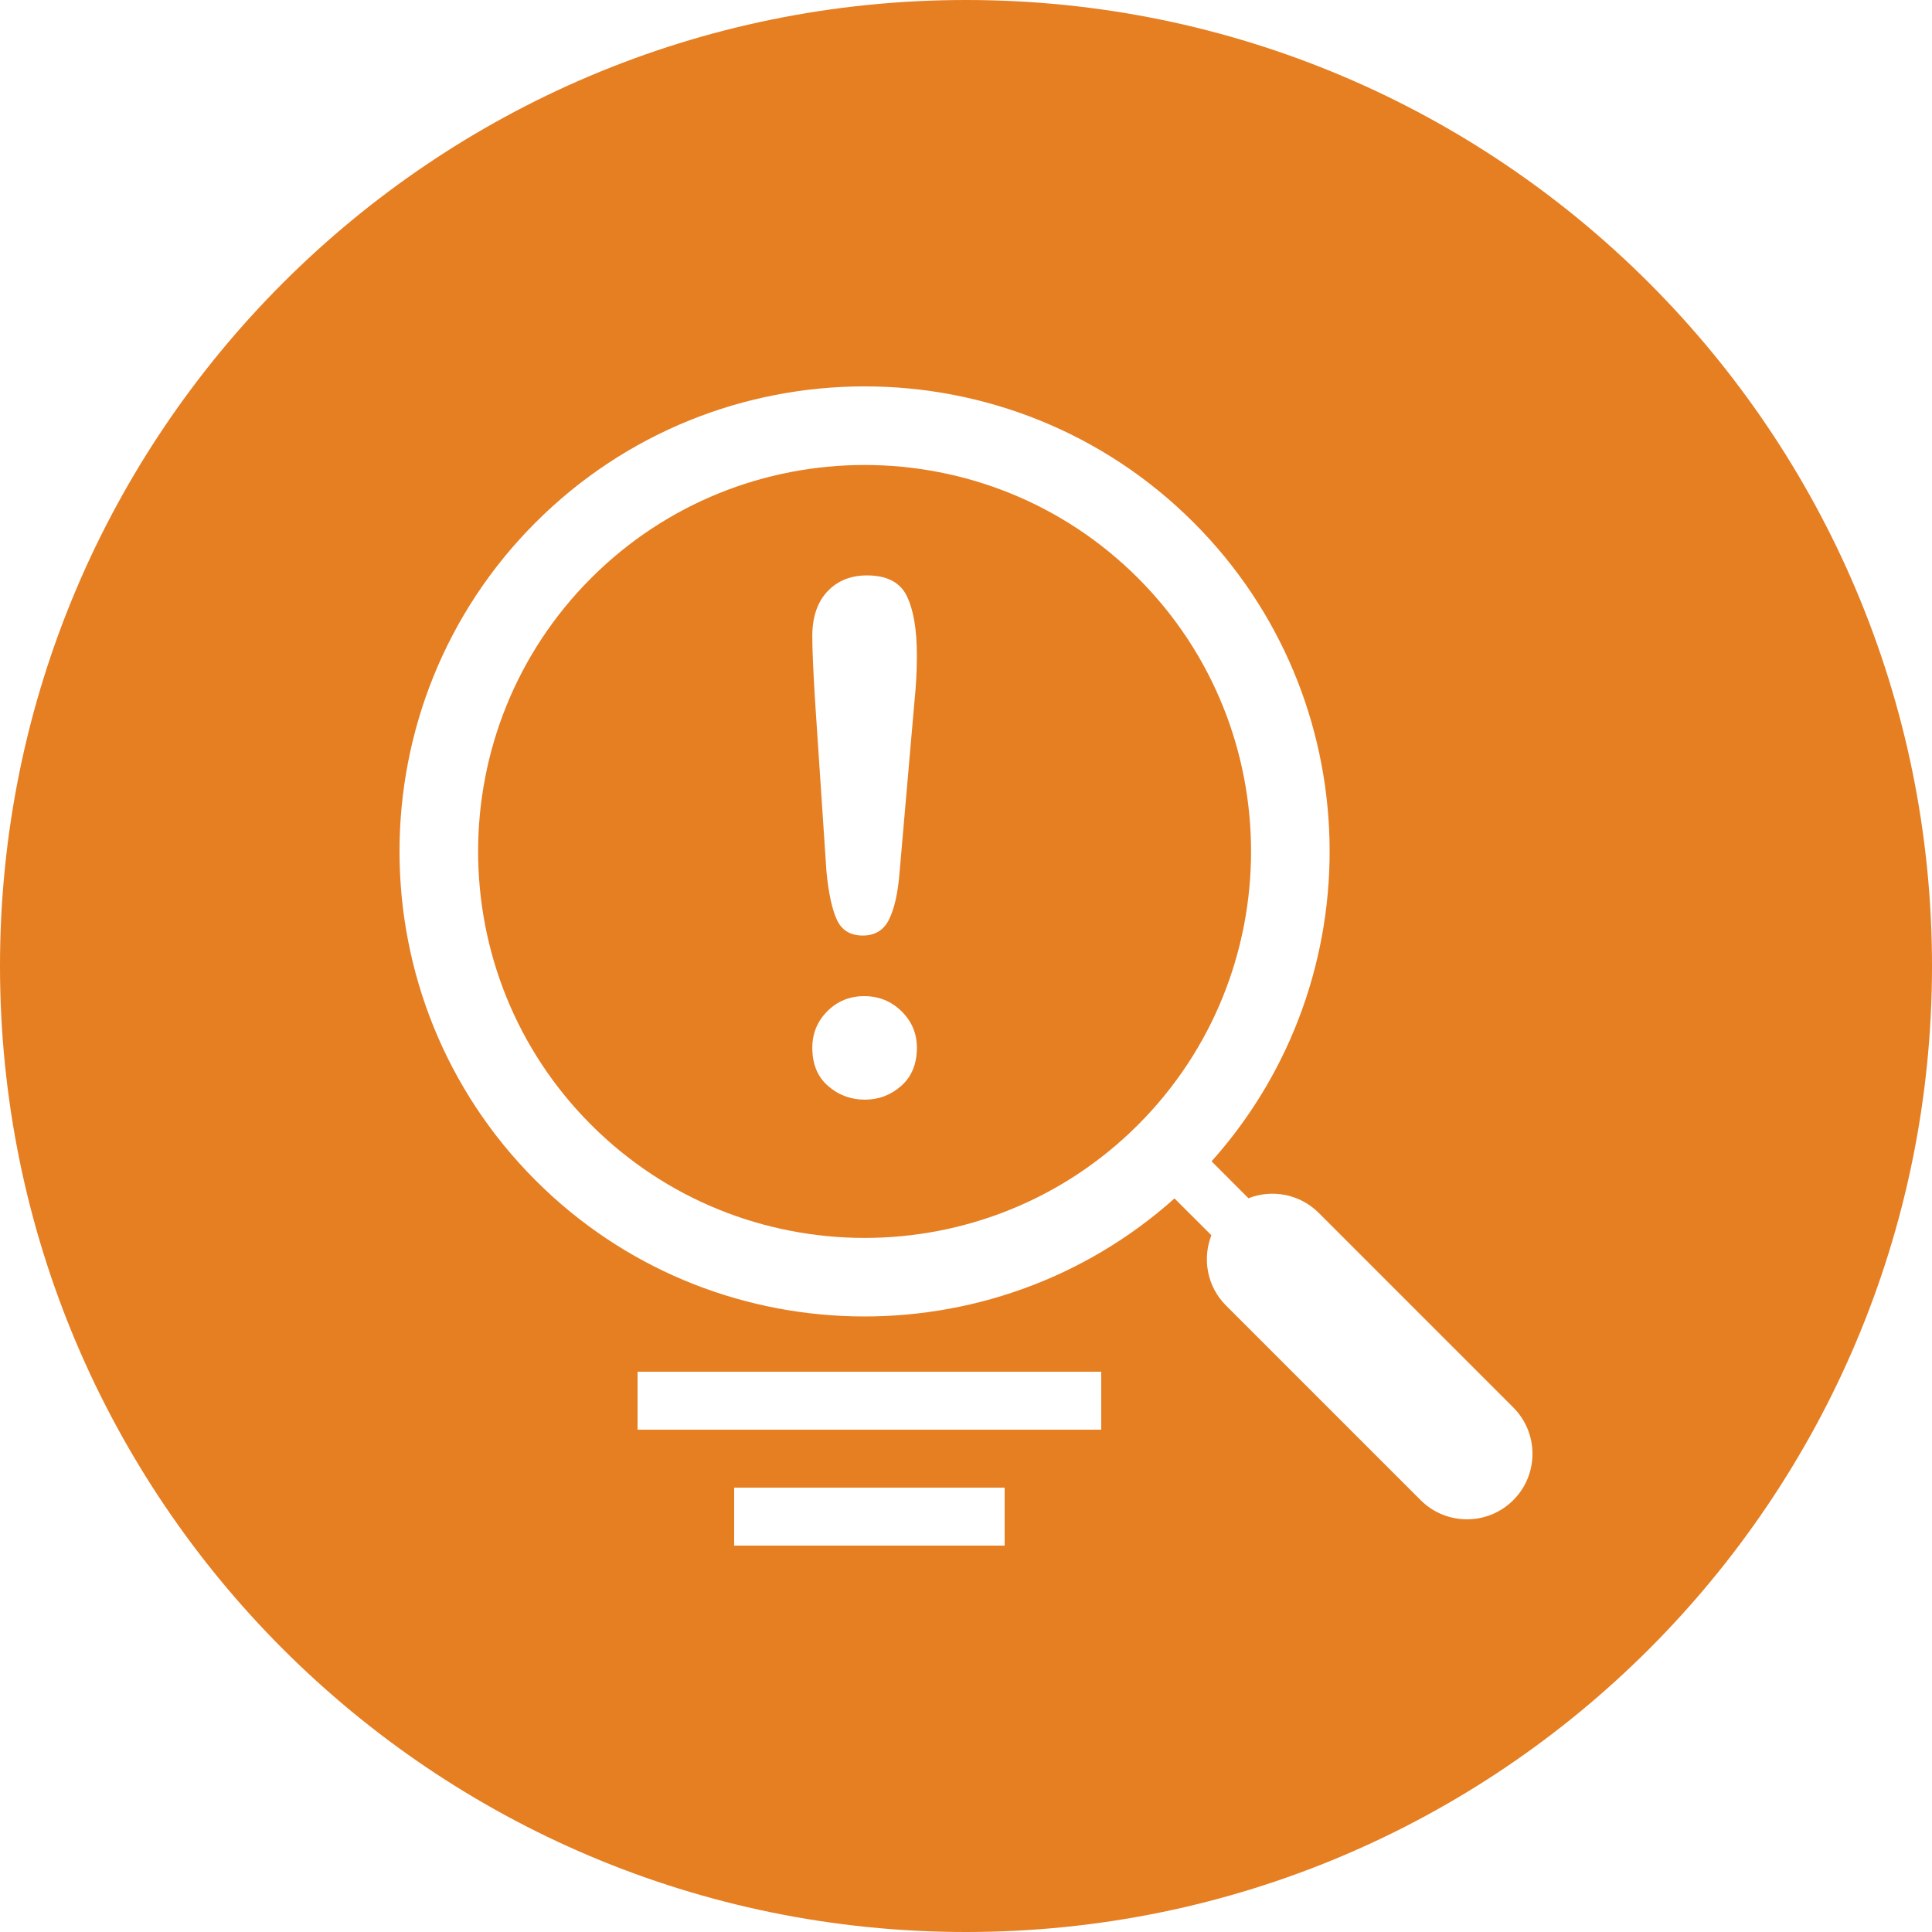
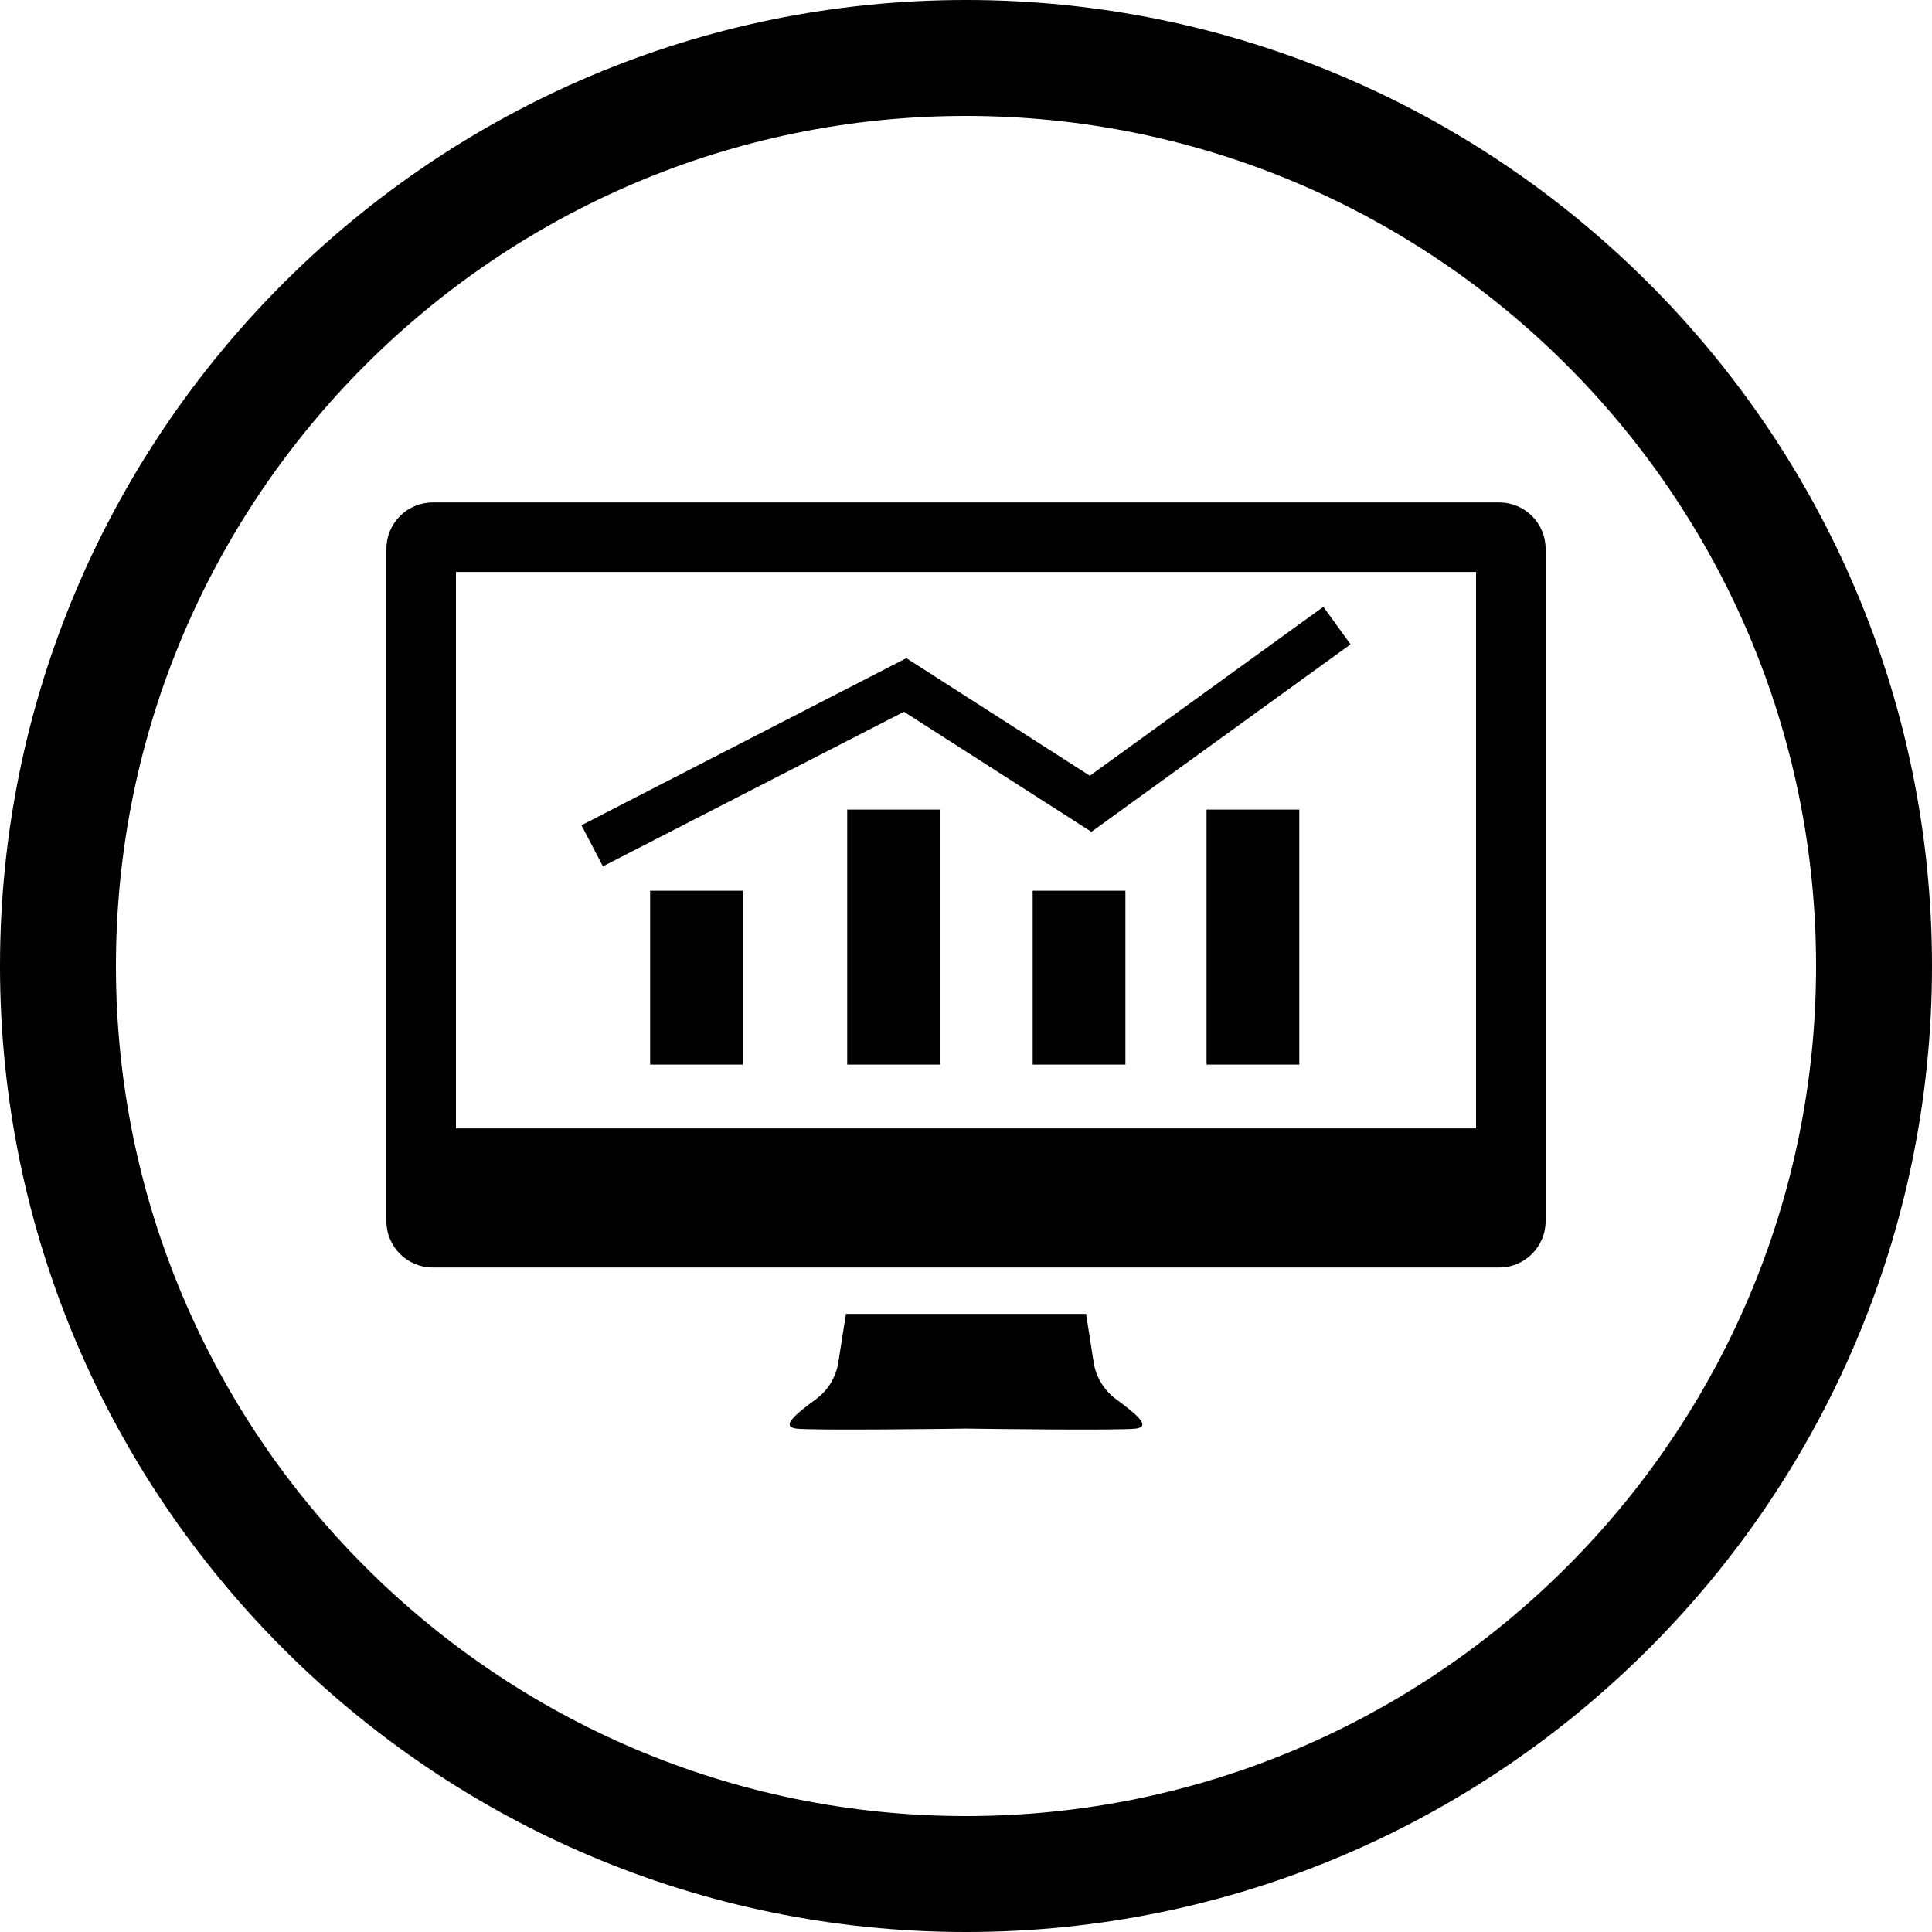
- <svg xmlns="http://www.w3.org/2000/svg" version="1.1" id="Layer_1" x="0px" y="0px" width="100px" height="100px" style="fill:rgb(230, 126, 34)" viewBox="0 0 100 100" enable-background="new 0 0 100 100" xml:space="preserve">
+ <svg xmlns="http://www.w3.org/2000/svg" version="1.1" id="Layer_1" x="0px" y="0px" width="100px" height="100px" viewBox="0 0 100 100" enable-background="new 0 0 100 100" xml:space="preserve">
  <g>
-     <path d="M58.902,29.92c-7.804-7.803-20.5-7.803-28.303,0s-7.803,20.499,0,28.302s20.5,7.804,28.303,0   C66.705,50.419,66.705,37.723,58.902,29.92z M46.651,56.201c-0.538,0.479-1.166,0.717-1.883,0.717   c-0.729,0-1.365-0.235-1.908-0.709c-0.544-0.471-0.815-1.131-0.815-1.979c0-0.74,0.26-1.371,0.779-1.891   c0.521-0.521,1.156-0.779,1.909-0.779c0.752,0,1.396,0.26,1.927,0.779c0.531,0.52,0.798,1.15,0.798,1.891   C47.458,55.066,47.189,55.724,46.651,56.201z M47.331,36.325l-0.77,8.836c-0.083,1.052-0.264,1.858-0.538,2.42   c-0.275,0.562-0.729,0.843-1.362,0.843c-0.645,0-1.093-0.272-1.344-0.815c-0.251-0.545-0.43-1.372-0.539-2.483l-0.573-8.585   c-0.107-1.673-0.161-2.874-0.161-3.603c0-0.992,0.26-1.767,0.779-2.321c0.52-0.555,1.204-0.834,2.052-0.834   c1.028,0,1.714,0.356,2.061,1.066c0.347,0.711,0.521,1.736,0.521,3.074C47.458,34.712,47.416,35.513,47.331,36.325z" />
-     <path d="M50,0C22.386,0,0,22.386,0,50s22.386,50,50,50s50-22.386,50-50S77.614,0,50,0z M52,80H38v-3h14V80z M57,74H33v-3h24V74z    M78.327,77.647c-1.323,1.324-3.471,1.324-4.796,0L63.457,67.572c-0.983-0.982-1.232-2.415-0.756-3.634l-1.909-1.908   c-9.445,8.445-24.003,8.137-33.07-0.932c-9.391-9.389-9.391-24.667,0-34.056c9.39-9.391,24.668-9.391,34.057,0   c9.068,9.066,9.38,23.624,0.932,33.068l1.909,1.911c1.217-0.476,2.651-0.227,3.635,0.755l10.073,10.074   C79.652,74.176,79.652,76.324,78.327,77.647z" />
+     <path d="M50,100C22.43,100,0,77.57,0,50S22.43,0,50,0s50,22.43,50,50S77.57,100,50,100z M50,6C25.738,6,6,25.738,6,50   s19.738,44,44,44s44-19.738,44-44S74.262,6,50,6z" />
  </g>
+   <path d="M57.755,72.413c-1.04-0.766-1.15-1.914-1.15-1.914l-0.39-2.492H43.786l-0.391,2.491c0,0-0.108,1.149-1.148,1.915  c-1.039,0.765-1.859,1.421-1.039,1.531c0.79,0.106,8.244,0.01,8.793,0c0.551,0.01,8.002,0.106,8.793,0  C59.613,73.834,58.793,73.18,57.755,72.413z" />
+   <g>
+     <rect x="33.65" y="46.104" width="4.8" height="9" />
+     <rect x="43.851" y="41.904" width="4.8" height="13.2" />
+     <rect x="53.451" y="46.104" width="4.8" height="9" />
+     <rect x="62.451" y="41.904" width="4.8" height="13.2" />
+     <polygon points="46.789,36.84 56.492,43.055 69.904,33.351 68.497,31.407 56.41,40.152 46.913,34.067 30.096,42.715 31.207,44.842     " />
+   </g>
+   <path d="M77.6,26.006H22.4c-1.325,0-2.4,1.075-2.4,2.4v34.8c0,1.325,1.075,2.399,2.4,2.399h55.2c1.326,0,2.4-1.074,2.4-2.399v-34.8  C80,27.081,78.926,26.006,77.6,26.006z M76.4,58.406h-52.8v-28.8h52.8V58.406z" />
</svg>
